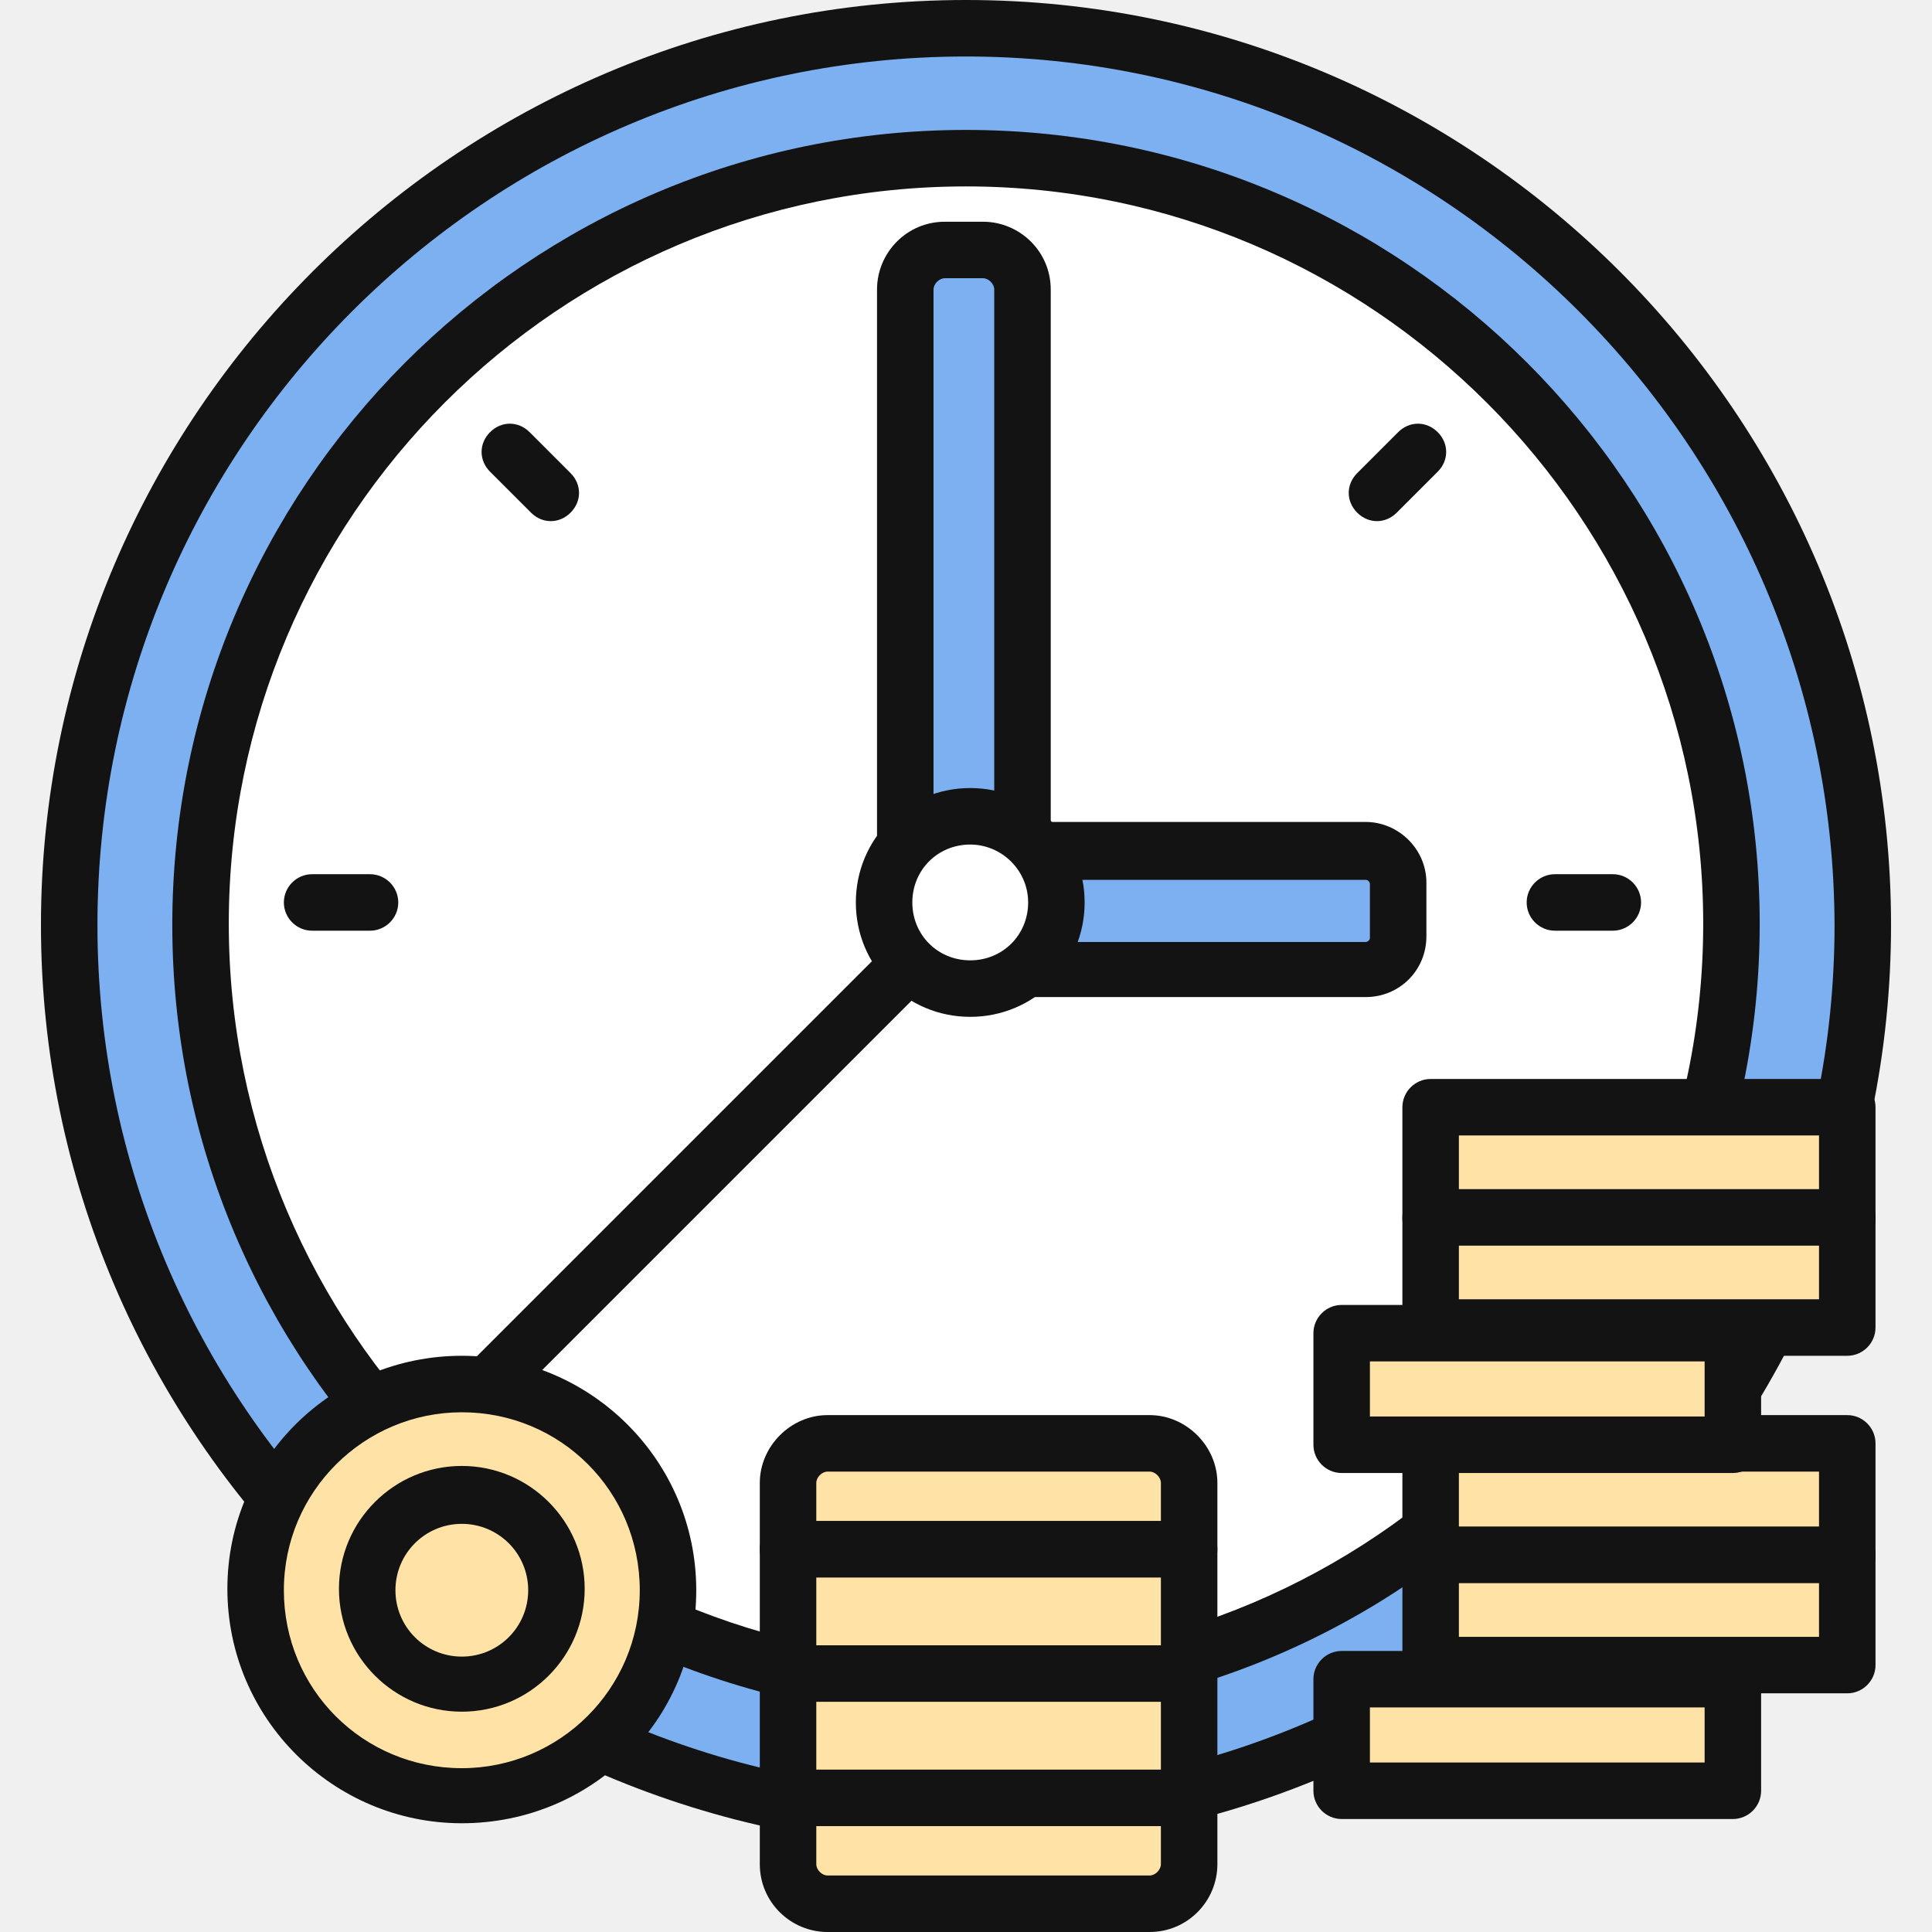
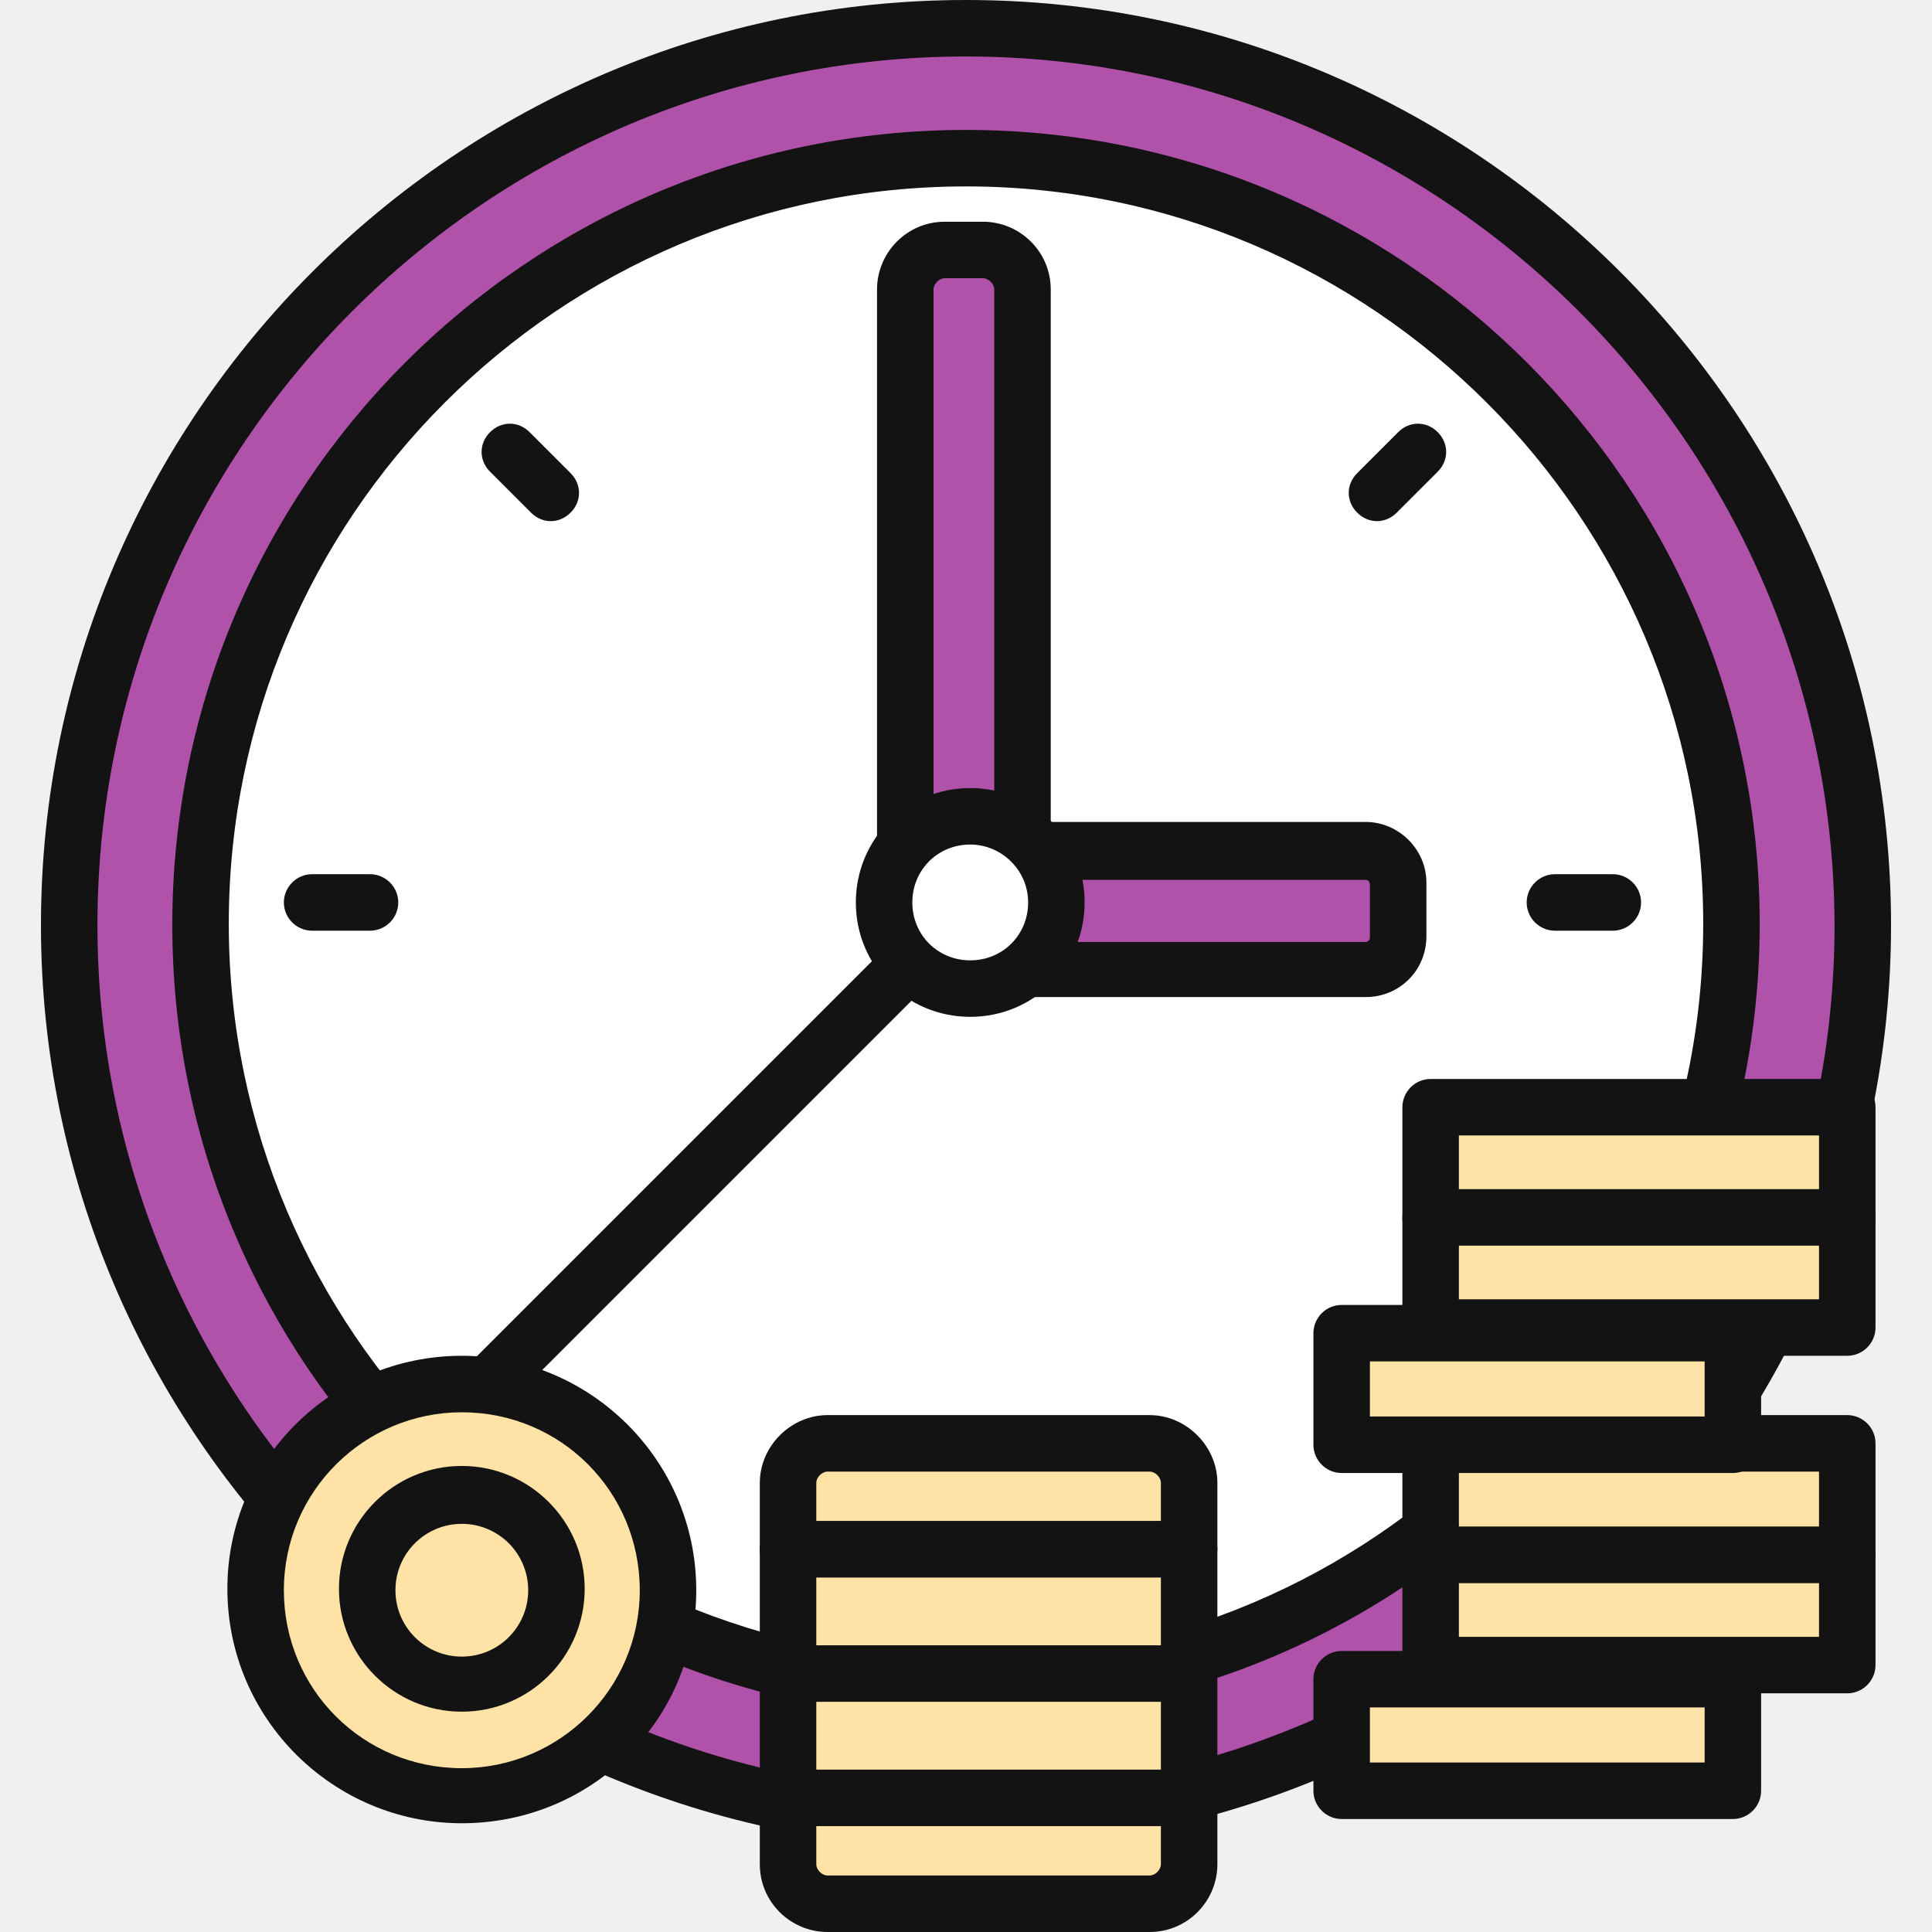
<svg xmlns="http://www.w3.org/2000/svg" width="800px" height="800px" viewBox="0 0 1024 1024" class="icon" version="1.1">
-   <path d="M511.251 489.544m-475.322 0a475.322 475.322 0 1 0 950.643 0 475.322 475.322 0 1 0-950.643 0Z" fill="#7CB0F1" />
+   <path d="M511.251 489.544m-475.322 0a475.322 475.322 0 1 0 950.643 0 475.322 475.322 0 1 0-950.643 0Z" fill="#b051aa" />
  <path d="M512 979.836C241.778 979.836 21.708 759.766 21.708 490.292S241.778 0 512 0 1002.292 220.07 1002.292 490.292s-220.819 489.544-490.292 489.544zM512 29.942C258.246 29.942 51.649 236.538 51.649 490.292s206.596 459.602 460.351 459.602S972.351 743.298 972.351 490.292C971.602 236.538 765.006 29.942 512 29.942z" fill="#131313" />
  <path d="M511.251 489.544m-405.708 0a405.708 405.708 0 1 0 811.415 0 405.708 405.708 0 1 0-811.415 0Z" fill="#FFFFFF" />
  <path d="M512 910.971c-232.047 0-420.678-188.632-420.678-420.678S279.205 68.865 512 68.865c232.047 0 420.678 188.632 420.678 420.678s-188.632 421.427-420.678 421.427z m0-812.164c-215.579 0-390.737 175.158-390.737 390.737 0 215.579 175.158 390.737 390.737 390.737s390.737-175.158 390.737-390.737c0-214.83-175.158-390.737-390.737-390.737z" fill="#131313" />
  <path d="M263.485 744.047c-3.743 0-7.485-1.497-10.48-4.491-5.988-5.988-5.988-14.971 0-20.959l250.76-250.76c5.988-5.988 14.971-5.988 20.959 0 5.988 5.988 5.988 14.971 0 20.959L273.965 739.556c-2.994 2.994-6.737 4.491-10.48 4.491z" fill="#131313" />
  <path d="M244.772 842.105m-109.287 0a109.287 109.287 0 1 0 218.573 0 109.287 109.287 0 1 0-218.573 0Z" fill="#FFE3A6" />
  <path d="M244.772 966.363c-68.117 0-124.257-55.392-124.257-124.257S176.655 718.596 244.772 718.596c68.117 0 124.257 55.392 124.257 124.257s-55.392 123.509-124.257 123.509z m0-217.825c-51.649 0-94.316 41.918-94.316 94.316s41.918 94.316 94.316 94.316c51.649 0 94.316-41.918 94.316-94.316S297.17 748.538 244.772 748.538z" fill="#131313" />
  <path d="M417.684 988.07c0 11.228 8.982 20.959 20.959 20.959h170.667c11.228 0 20.959-8.982 20.959-20.959v-35.181H417.684v35.181z" fill="#FFE3A6" />
  <path d="M438.643 1024c-19.462 0-35.93-15.719-35.93-35.93v-35.181c0-8.234 6.737-14.971 14.971-14.971h212.585c8.234 0 14.971 6.737 14.971 14.971v35.181c0 19.462-15.719 35.93-35.93 35.93H438.643z m-5.988-35.93c0 2.994 2.994 5.988 5.988 5.988h170.667c2.994 0 5.988-2.994 5.988-5.988v-20.211H432.655v20.211z" fill="#131313" />
  <path d="M630.269 785.965c0-11.228-8.982-20.959-20.959-20.959H438.643c-11.228 0-20.959 8.982-20.959 20.959v35.181h212.585V785.965z" fill="#FFE3A6" />
  <path d="M630.269 836.117H417.684c-8.234 0-14.971-6.737-14.971-14.971V785.965c0-19.462 16.468-35.93 35.93-35.93h170.667c19.462 0 35.93 16.468 35.93 35.93v35.181c0 8.234-6.737 14.971-14.971 14.971z m-197.614-29.942h182.643V785.965c0-2.994-2.994-5.988-5.988-5.988H438.643c-2.994 0-5.988 2.994-5.988 5.988v20.211z" fill="#131313" />
  <path d="M417.684 821.146h212.585v65.871H417.684z" fill="#FFE3A6" />
  <path d="M630.269 901.988H417.684c-8.234 0-14.971-6.737-14.971-14.971v-65.871c0-8.234 6.737-14.971 14.971-14.971h212.585c8.234 0 14.971 6.737 14.971 14.971v65.871c0 8.234-6.737 14.971-14.971 14.971z m-197.614-29.942h182.643v-35.93H432.655v35.93z" fill="#131313" />
  <path d="M417.684 887.018h212.585v65.871H417.684z" fill="#FFE3A6" />
  <path d="M630.269 967.86H417.684c-8.234 0-14.971-6.737-14.971-14.971v-65.871c0-8.234 6.737-14.971 14.971-14.971h212.585c8.234 0 14.971 6.737 14.971 14.971v65.871c0 8.234-6.737 14.971-14.971 14.971z m-197.614-29.942h182.643v-35.93H432.655v35.93z" fill="#131313" />
  <path d="M758.269 586.854h220.819v59.135H758.269z" fill="#FFE3A6" />
  <path d="M979.088 660.959H758.269c-8.234 0-14.971-6.737-14.971-14.971v-59.135c0-8.234 6.737-14.971 14.971-14.971h220.819c8.234 0 14.971 6.737 14.971 14.971v59.135c0 8.234-6.737 14.971-14.971 14.971z m-205.848-29.942h190.877v-29.193h-190.877v29.193z" fill="#131313" />
  <path d="M758.269 645.24h220.819V703.626H758.269z" fill="#FFE3A6" />
  <path d="M979.088 718.596H758.269c-8.234 0-14.971-6.737-14.971-14.971v-58.386c0-8.234 6.737-14.971 14.971-14.971h220.819c8.234 0 14.971 6.737 14.971 14.971V703.626c0 8.234-6.737 14.971-14.971 14.971z m-205.848-29.942h190.877v-28.444h-190.877V688.655z" fill="#131313" />
  <path d="M758.269 765.006h220.819v59.135H758.269z" fill="#FFE3A6" />
  <path d="M979.088 839.111H758.269c-8.234 0-14.971-6.737-14.971-14.971v-59.135c0-8.234 6.737-14.971 14.971-14.971h220.819c8.234 0 14.971 6.737 14.971 14.971v59.135c0 8.234-6.737 14.971-14.971 14.971z m-205.848-29.942h190.877v-29.193h-190.877v29.193z" fill="#131313" />
  <path d="M711.111 706.62h207.345v59.135H711.111z" fill="#FFE3A6" />
  <path d="M918.456 780.725H711.111c-8.234 0-14.971-6.737-14.971-14.971v-59.135c0-8.234 6.737-14.971 14.971-14.971h207.345c8.234 0 14.971 6.737 14.971 14.971v59.135c0 8.234-6.737 14.971-14.971 14.971z m-192.374-29.942h177.404v-29.193H726.082v29.193z" fill="#131313" />
  <path d="M711.111 890.012h207.345v59.135H711.111z" fill="#FFE3A6" />
  <path d="M918.456 964.117H711.111c-8.234 0-14.971-6.737-14.971-14.971v-59.135c0-8.234 6.737-14.971 14.971-14.971h207.345c8.234 0 14.971 6.737 14.971 14.971v59.135c0 8.234-6.737 14.971-14.971 14.971z m-192.374-29.942h177.404v-29.193H726.082v29.193z" fill="#131313" />
  <path d="M758.269 824.14h220.819v58.386H758.269z" fill="#FFE3A6" />
  <path d="M979.088 897.497H758.269c-8.234 0-14.971-6.737-14.971-14.971v-58.386c0-8.234 6.737-14.971 14.971-14.971h220.819c8.234 0 14.971 6.737 14.971 14.971v58.386c0 8.234-6.737 14.971-14.971 14.971z m-205.848-29.942h190.877v-28.444h-190.877v28.444z" fill="#131313" />
  <path d="M291.93 276.211c-3.743 0-7.485-1.497-10.48-4.491l-21.708-21.708c-5.988-5.988-5.988-14.971 0-20.959 5.988-5.988 14.971-5.988 20.959 0l21.708 21.708c5.988 5.988 5.988 14.971 0 20.959-2.994 2.994-6.737 4.491-10.48 4.491z" fill="#131313" />
  <path d="M196.117 493.287h-30.69c-8.234 0-14.971-6.737-14.971-14.971s6.737-14.971 14.971-14.971h30.69c8.234 0 14.971 6.737 14.971 14.971s-6.737 14.971-14.971 14.971z" fill="#131313" />
  <path d="M854.83 493.287h-30.69c-8.234 0-14.971-6.737-14.971-14.971s6.737-14.971 14.971-14.971h30.69c8.234 0 14.971 6.737 14.971 14.971s-6.737 14.971-14.971 14.971z" fill="#131313" />
  <path d="M729.825 276.211c-3.743 0-7.485-1.497-10.48-4.491-5.988-5.988-5.988-14.971 0-20.959l21.708-21.708c5.988-5.988 14.971-5.988 20.959 0 5.988 5.988 5.988 14.971 0 20.959L740.304 271.719c-2.994 2.994-6.737 4.491-10.48 4.491z" fill="#131313" />
-   <path d="M500.772 132.491h20.211c11.228 0 20.959 8.982 20.959 20.959v328.608c0 11.228-8.982 20.959-20.959 20.959H500.772c-11.228 0-20.959-8.982-20.959-20.959V153.45c0-11.228 8.982-20.959 20.959-20.959z" fill="#7CB0F1" />
+   <path d="M500.772 132.491h20.211c11.228 0 20.959 8.982 20.959 20.959v328.608c0 11.228-8.982 20.959-20.959 20.959H500.772c-11.228 0-20.959-8.982-20.959-20.959V153.45c0-11.228 8.982-20.959 20.959-20.959z" fill="#b051aa" />
  <path d="M520.982 517.988H500.772c-19.462 0-35.93-15.719-35.93-35.93V153.45c0-19.462 15.719-35.93 35.93-35.93h20.211c19.462 0 35.93 15.719 35.93 35.93v328.608c-0.749 20.211-16.468 35.93-35.93 35.93zM500.772 147.462c-2.994 0-5.988 2.994-5.988 5.988v328.608c0 2.994 2.994 5.988 5.988 5.988h20.211c2.994 0 5.988-2.994 5.988-5.988V153.45c0-2.994-2.994-5.988-5.988-5.988H500.772z" fill="#131313" />
-   <path d="M741.053 468.585v28.444c0 8.982-7.485 17.216-17.216 17.216H517.24c-8.982 0-17.216-7.485-17.216-17.216v-28.444c0-8.982 7.485-17.216 17.216-17.216h206.596c9.731 0 17.216 7.485 17.216 17.216z" fill="#7CB0F1" />
+   <path d="M741.053 468.585v28.444c0 8.982-7.485 17.216-17.216 17.216H517.24c-8.982 0-17.216-7.485-17.216-17.216v-28.444c0-8.982 7.485-17.216 17.216-17.216h206.596c9.731 0 17.216 7.485 17.216 17.216z" fill="#b051aa" />
  <path d="M723.836 528.468H517.24c-17.216 0-32.187-14.222-32.187-32.187v-28.444c0-17.216 14.222-32.187 32.187-32.187h206.596c17.216 0 32.187 14.222 32.187 32.187v28.444c0 17.965-14.222 32.187-32.187 32.187z m-206.596-62.129c-0.749 0-2.246 0.749-2.246 2.246v28.444c0 0.749 0.749 2.246 2.246 2.246h206.596c0.749 0 2.246-0.749 2.246-2.246v-28.444c0-0.749-0.749-2.246-2.246-2.246H517.24z" fill="#131313" />
  <path d="M514.246 478.316m-45.661 0a45.661 45.661 0 1 0 91.322 0 45.661 45.661 0 1 0-91.322 0Z" fill="#FFFFFF" />
  <path d="M514.246 538.947c-33.684 0-60.632-26.947-60.632-60.632s26.947-60.632 60.632-60.632 60.632 26.947 60.632 60.632-26.947 60.632-60.632 60.632z m0-91.322c-17.216 0-30.69 13.474-30.69 30.69s13.474 30.69 30.69 30.69 30.69-13.474 30.69-30.69-14.222-30.69-30.69-30.69z" fill="#131313" />
  <path d="M244.772 842.105m-50.152 0a50.152 50.152 0 1 0 100.304 0 50.152 50.152 0 1 0-100.304 0Z" fill="#FFE3A6" />
  <path d="M244.772 907.228c-35.93 0-65.123-29.193-65.123-65.123s29.193-65.123 65.123-65.123 65.123 29.193 65.123 65.123-29.193 65.123-65.123 65.123z m0-99.556c-19.462 0-35.181 15.719-35.181 35.181s15.719 35.181 35.181 35.181 35.181-15.719 35.181-35.181-15.719-35.181-35.181-35.181z" fill="#131313" />
</svg>
